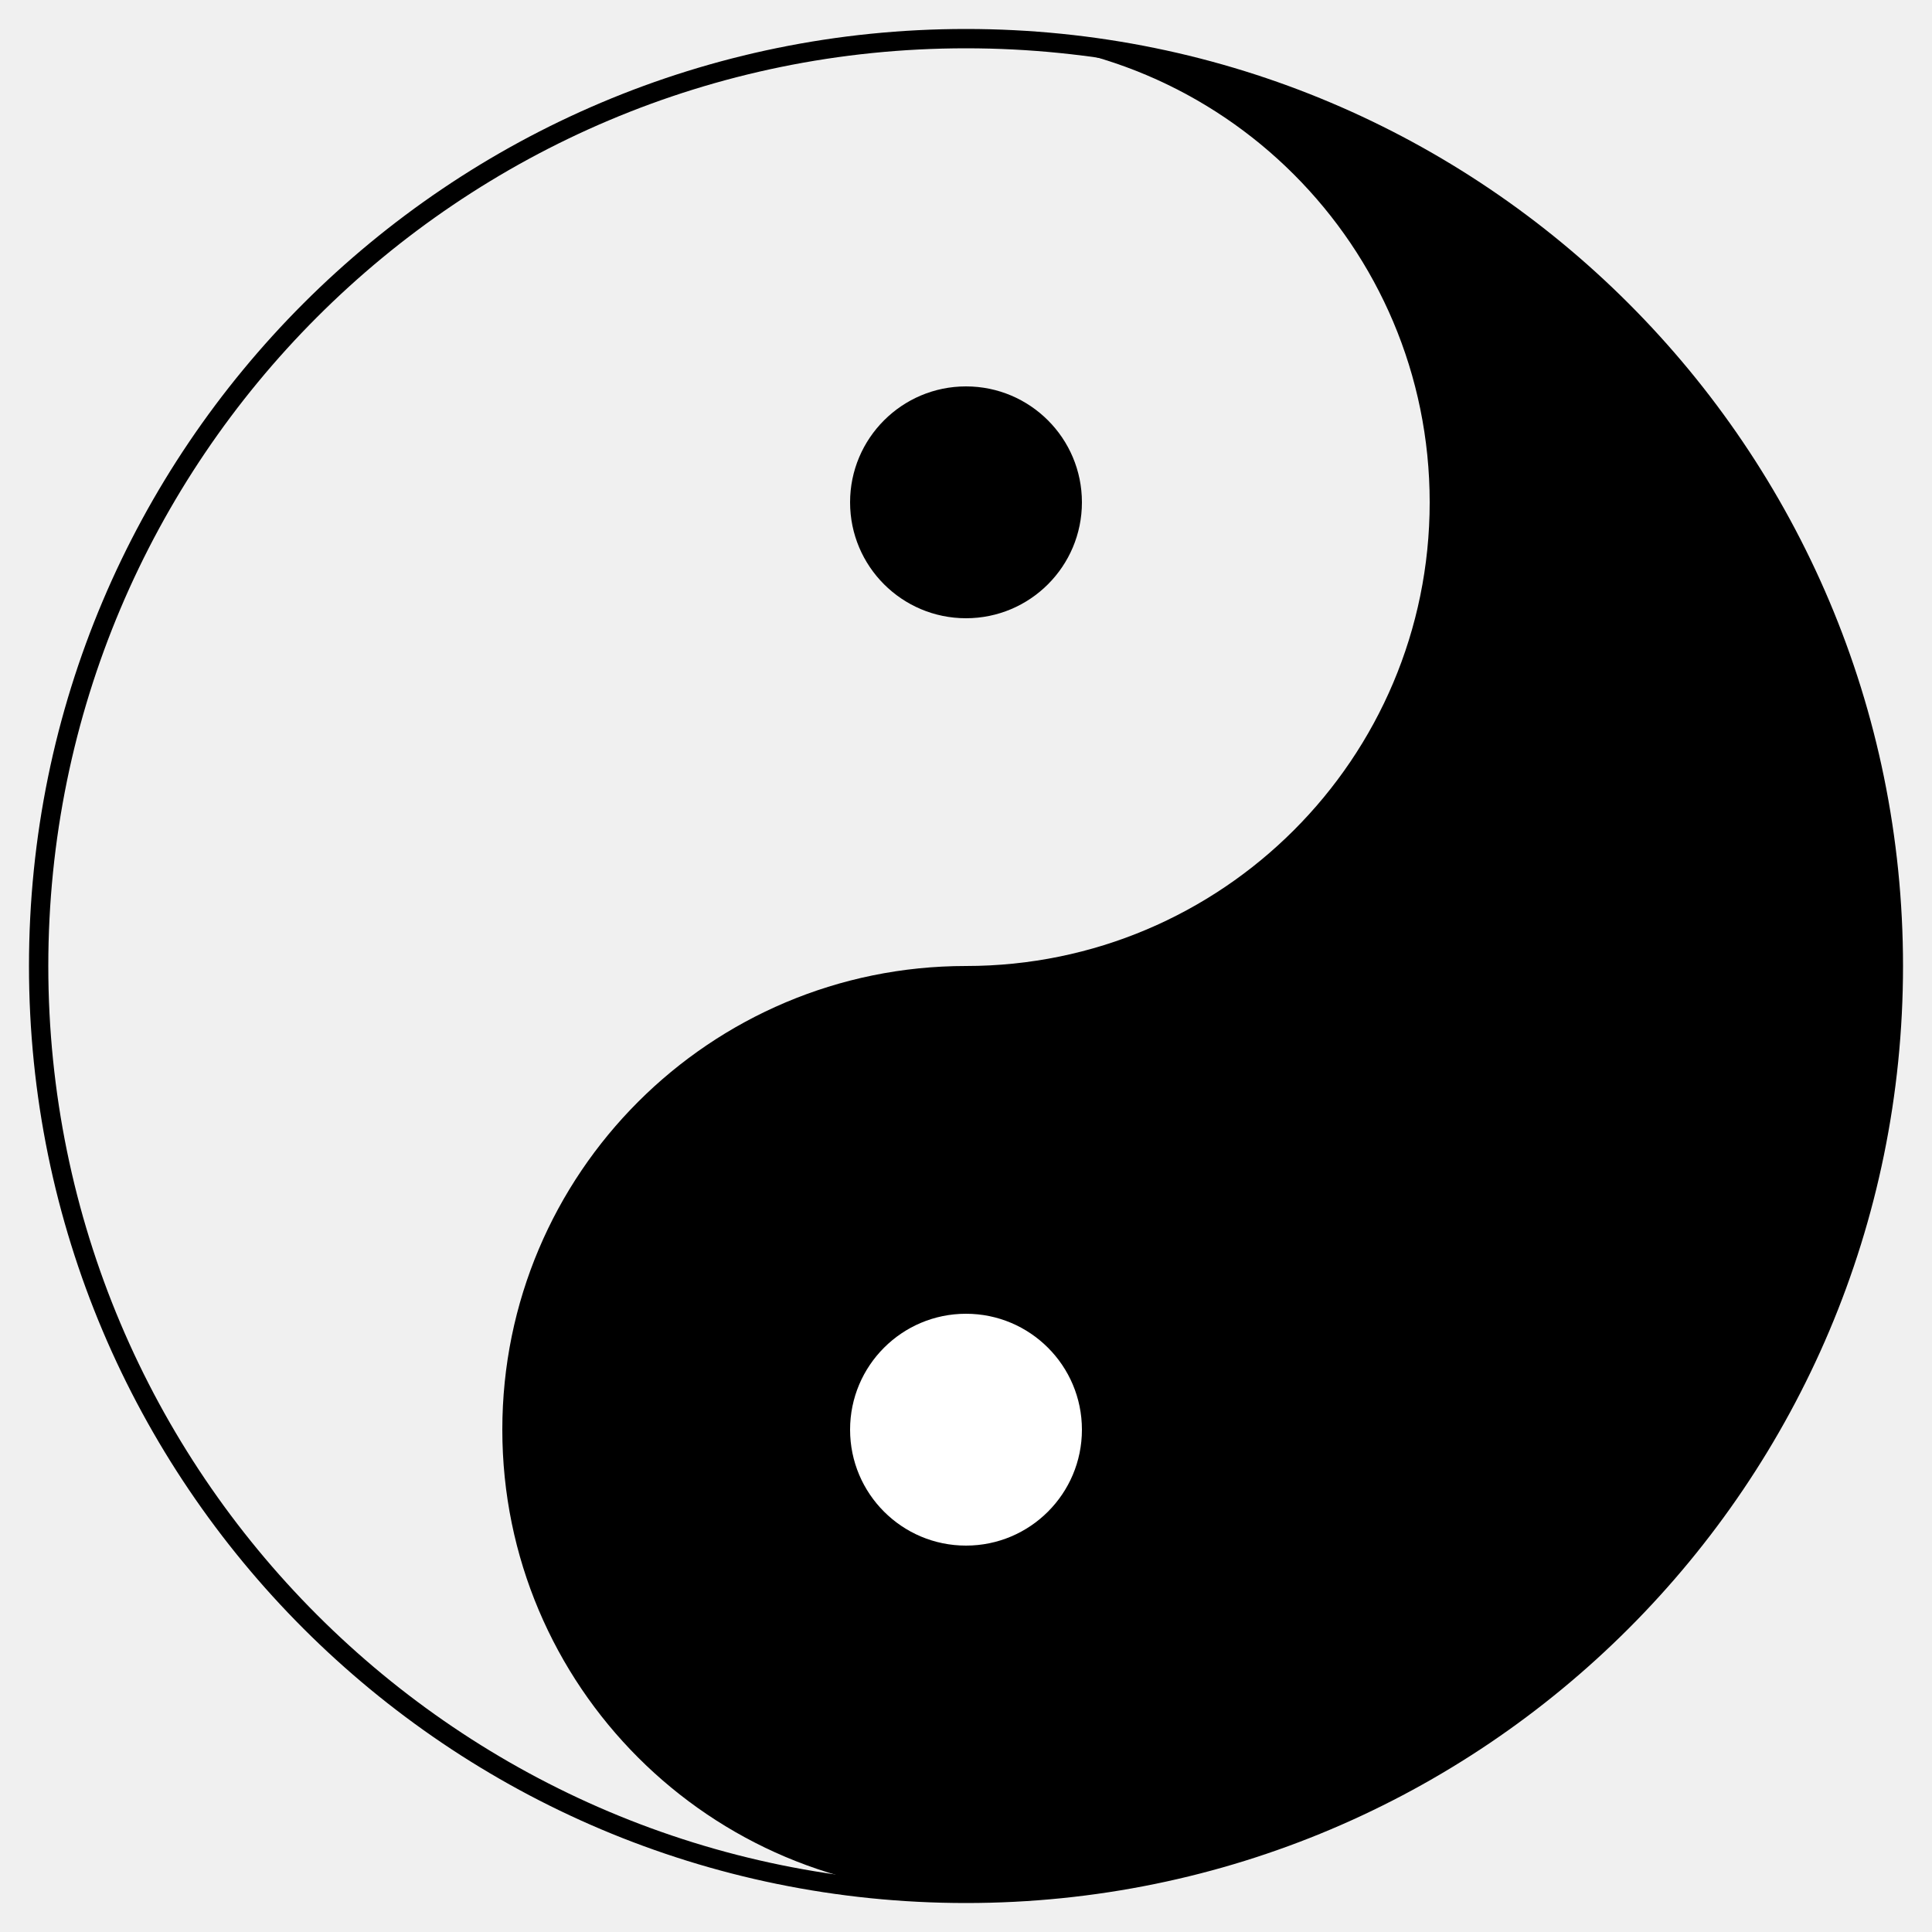
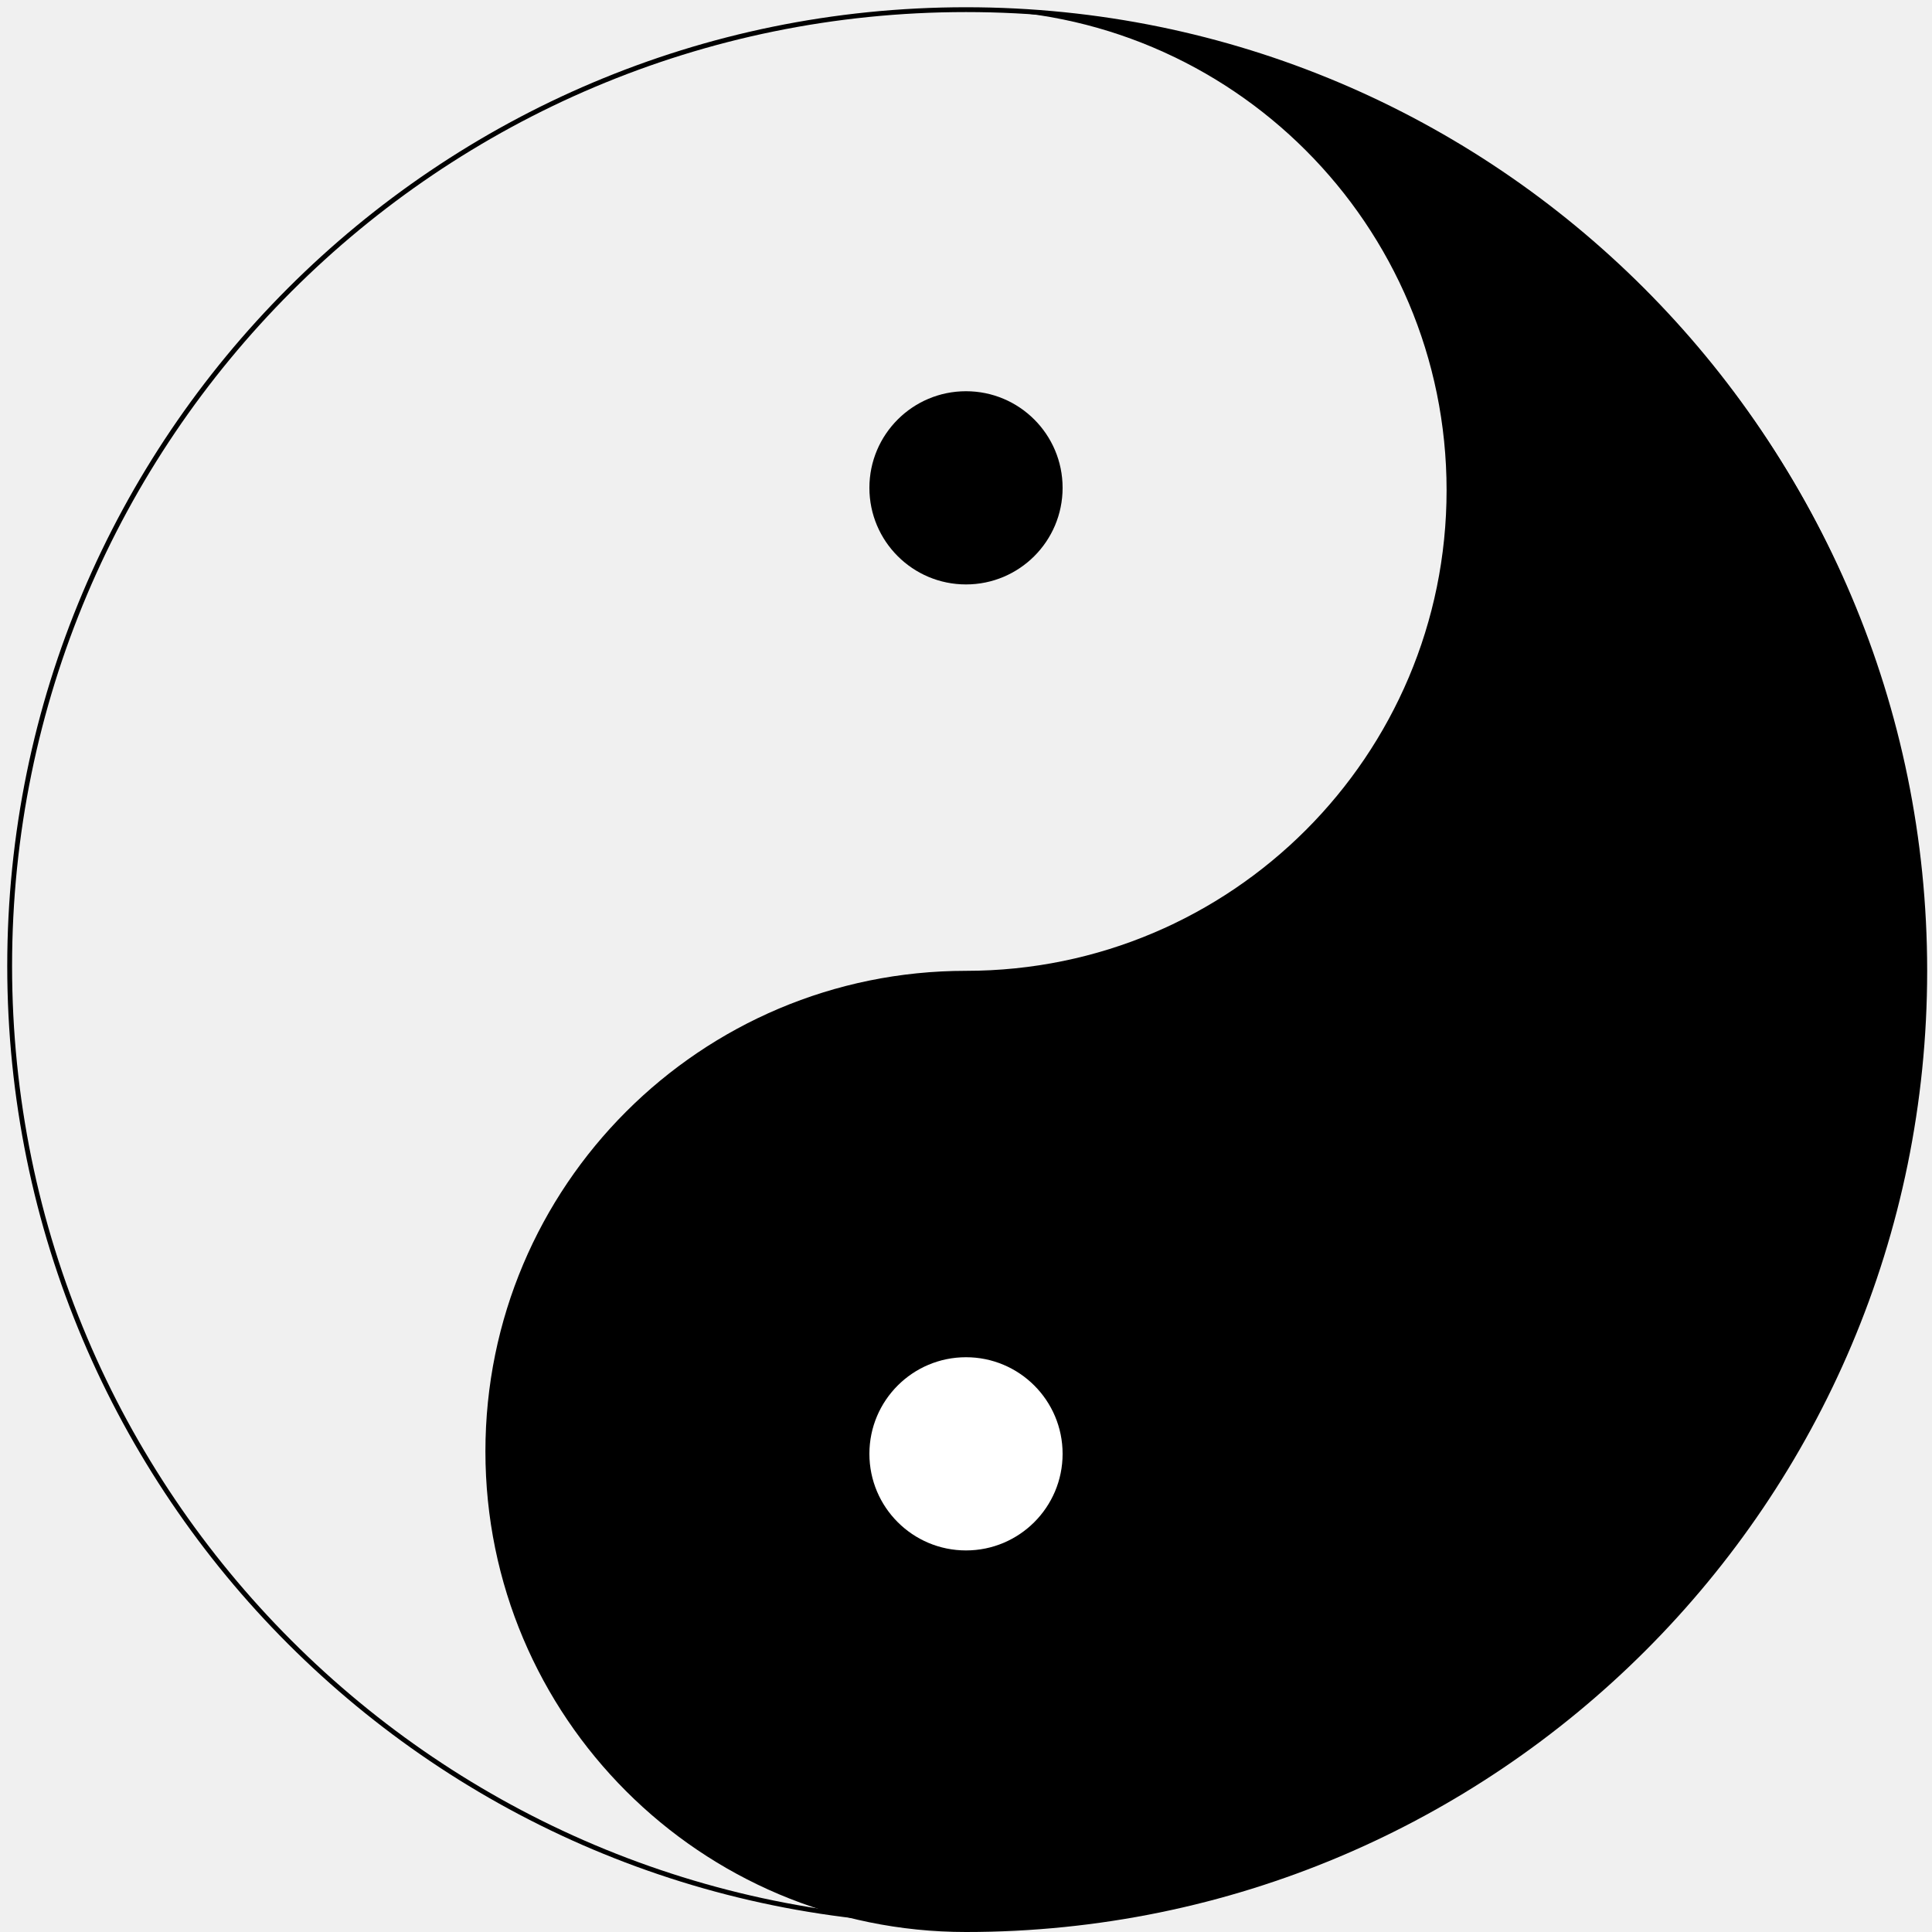
- <svg xmlns="http://www.w3.org/2000/svg" viewBox="0 0 100 100">
-   <circle cx="50" cy="50" fill="none" r="48" stroke="#000" />
-   <path d="M50,2a48,48 0 1 1 0,96a24 24 0 1 1 0-48a24 24 0 1 0 0-48" />
-   <circle cx="50" cy="26" r="6" />
-   <circle cx="50" cy="74" fill="#FFF" r="6" />
+ <svg xmlns="http://www.w3.org/2000/svg" width="400" height="400">
+   <circle cx="200" cy="200" fill="none" r="198" stroke="#000" />
+   <path d="M200,2 a199,199 0 1 1 0,398 a99 99 0 1 1 0-199 a99 99 0 1 0 0-199" />
+   <circle cx="200" cy="101" r="20" />
+   <circle cx="200" cy="301" fill="#FFF" r="20" />
</svg>
